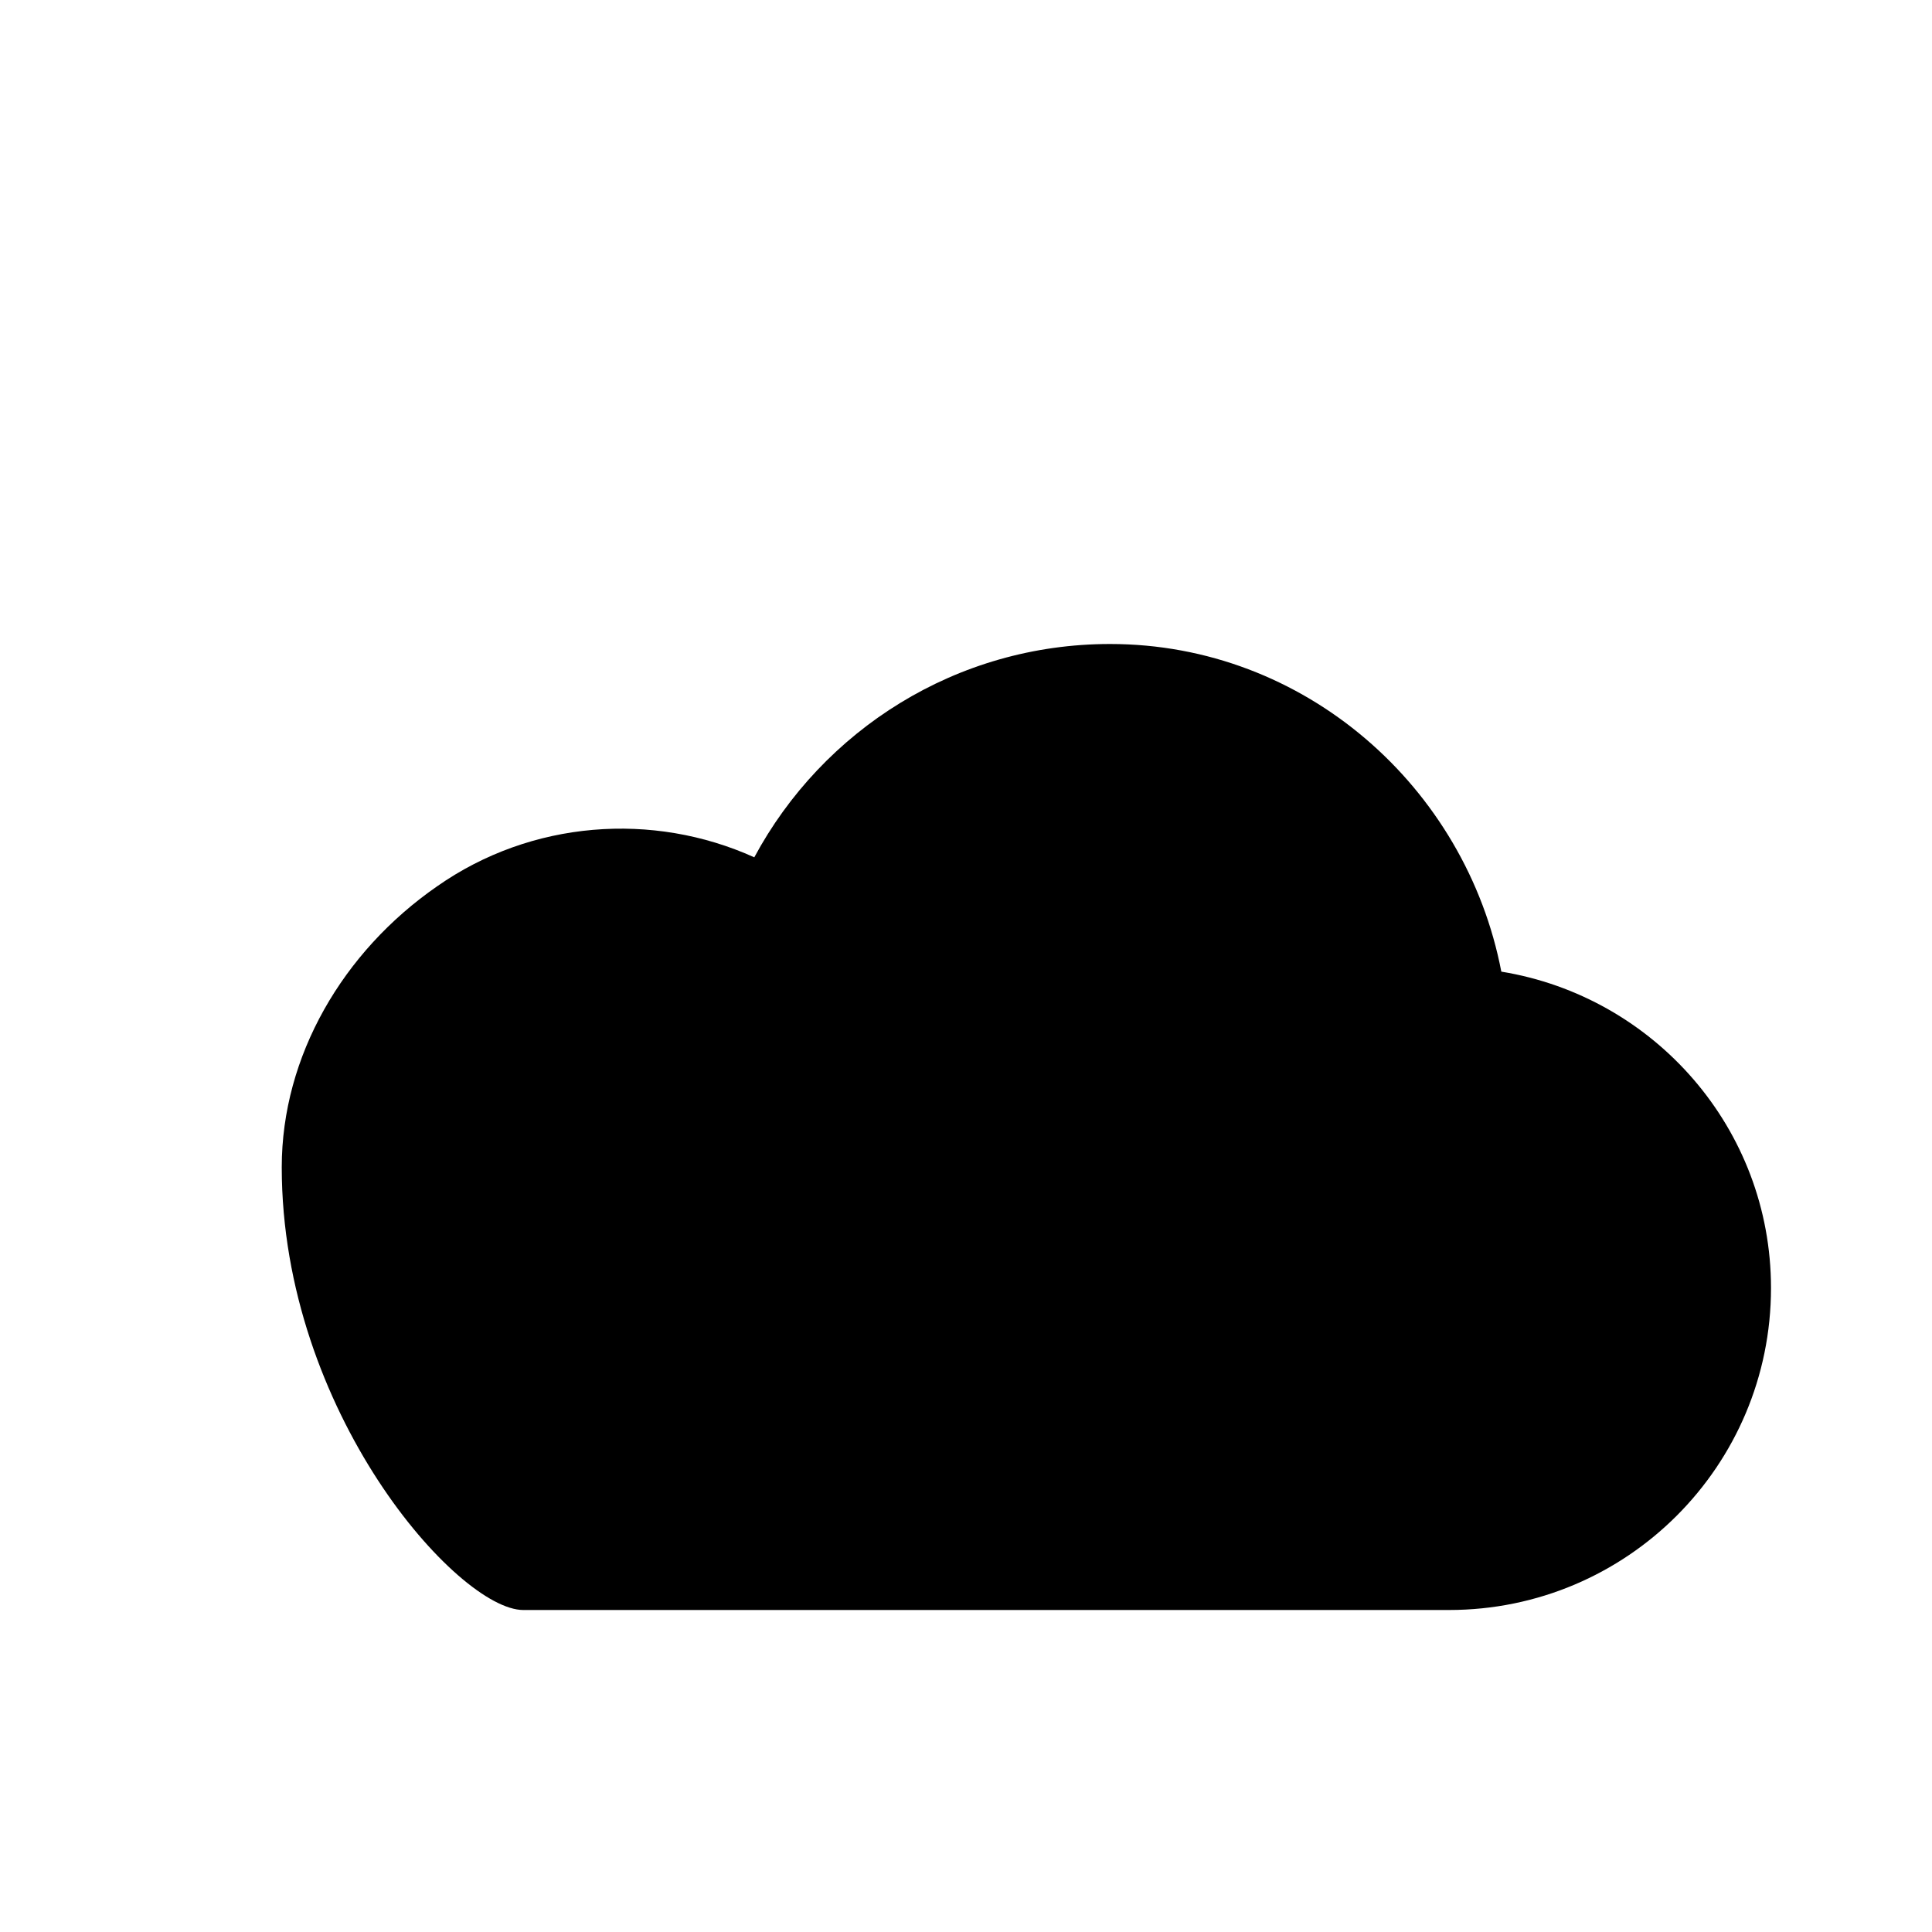
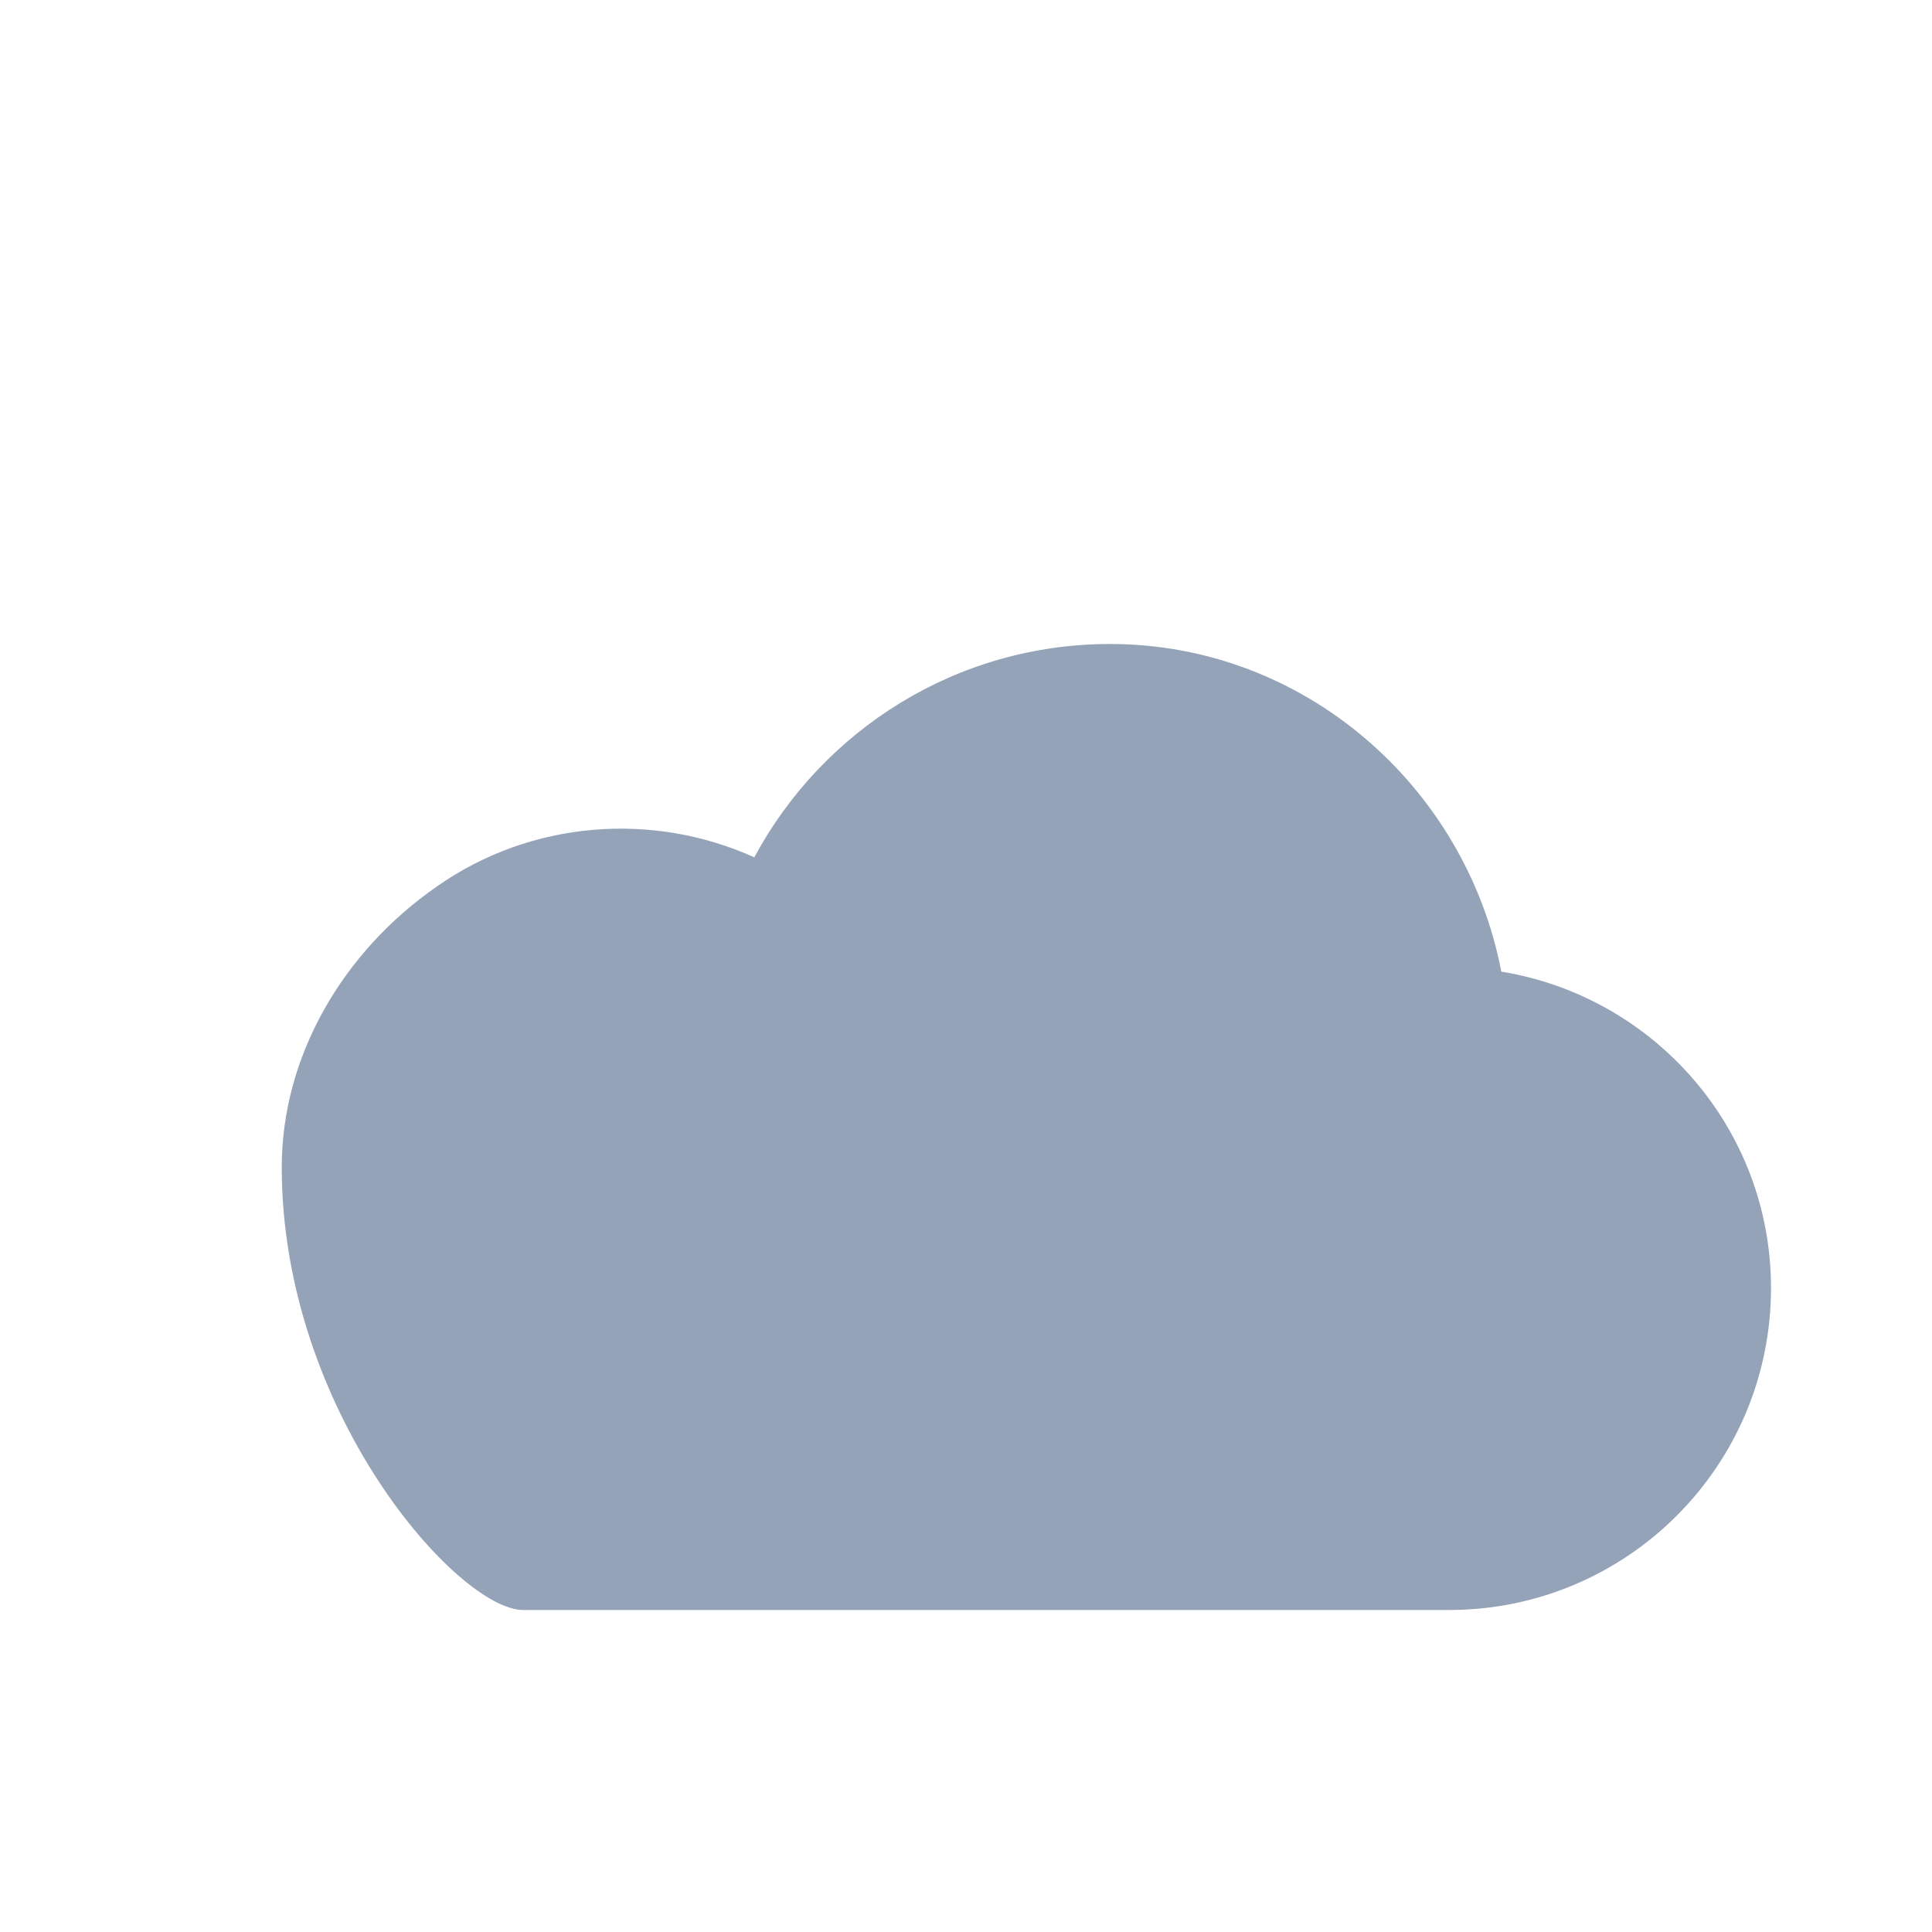
<svg xmlns="http://www.w3.org/2000/svg" width="24" height="24" viewBox="0 0 24 24" fill="none">
-   <path d="M6.5 20H18C20.21 20 22 18.21 22 16C22 14.02 20.55 12.38 18.65 12.07C18.21 9.78 16.21 8 13.79 8C11.88 8 10.22 9.07 9.37 10.65C8.11 10.08 6.6 10.19 5.43 11.01C4.26 11.82 3.5 13.12 3.5 14.5C3.5 17.54 5.69 20 6.5 20Z" fill="currentColor" />
+   <path d="M6.5 20H18C20.21 20 22 18.21 22 16C22 14.02 20.55 12.38 18.65 12.07C18.21 9.78 16.21 8 13.79 8C11.88 8 10.22 9.07 9.37 10.65C8.11 10.08 6.6 10.19 5.43 11.01C4.26 11.82 3.5 13.12 3.5 14.5C3.5 17.54 5.69 20 6.5 20Z" fill="#94A3B8" />
</svg>
